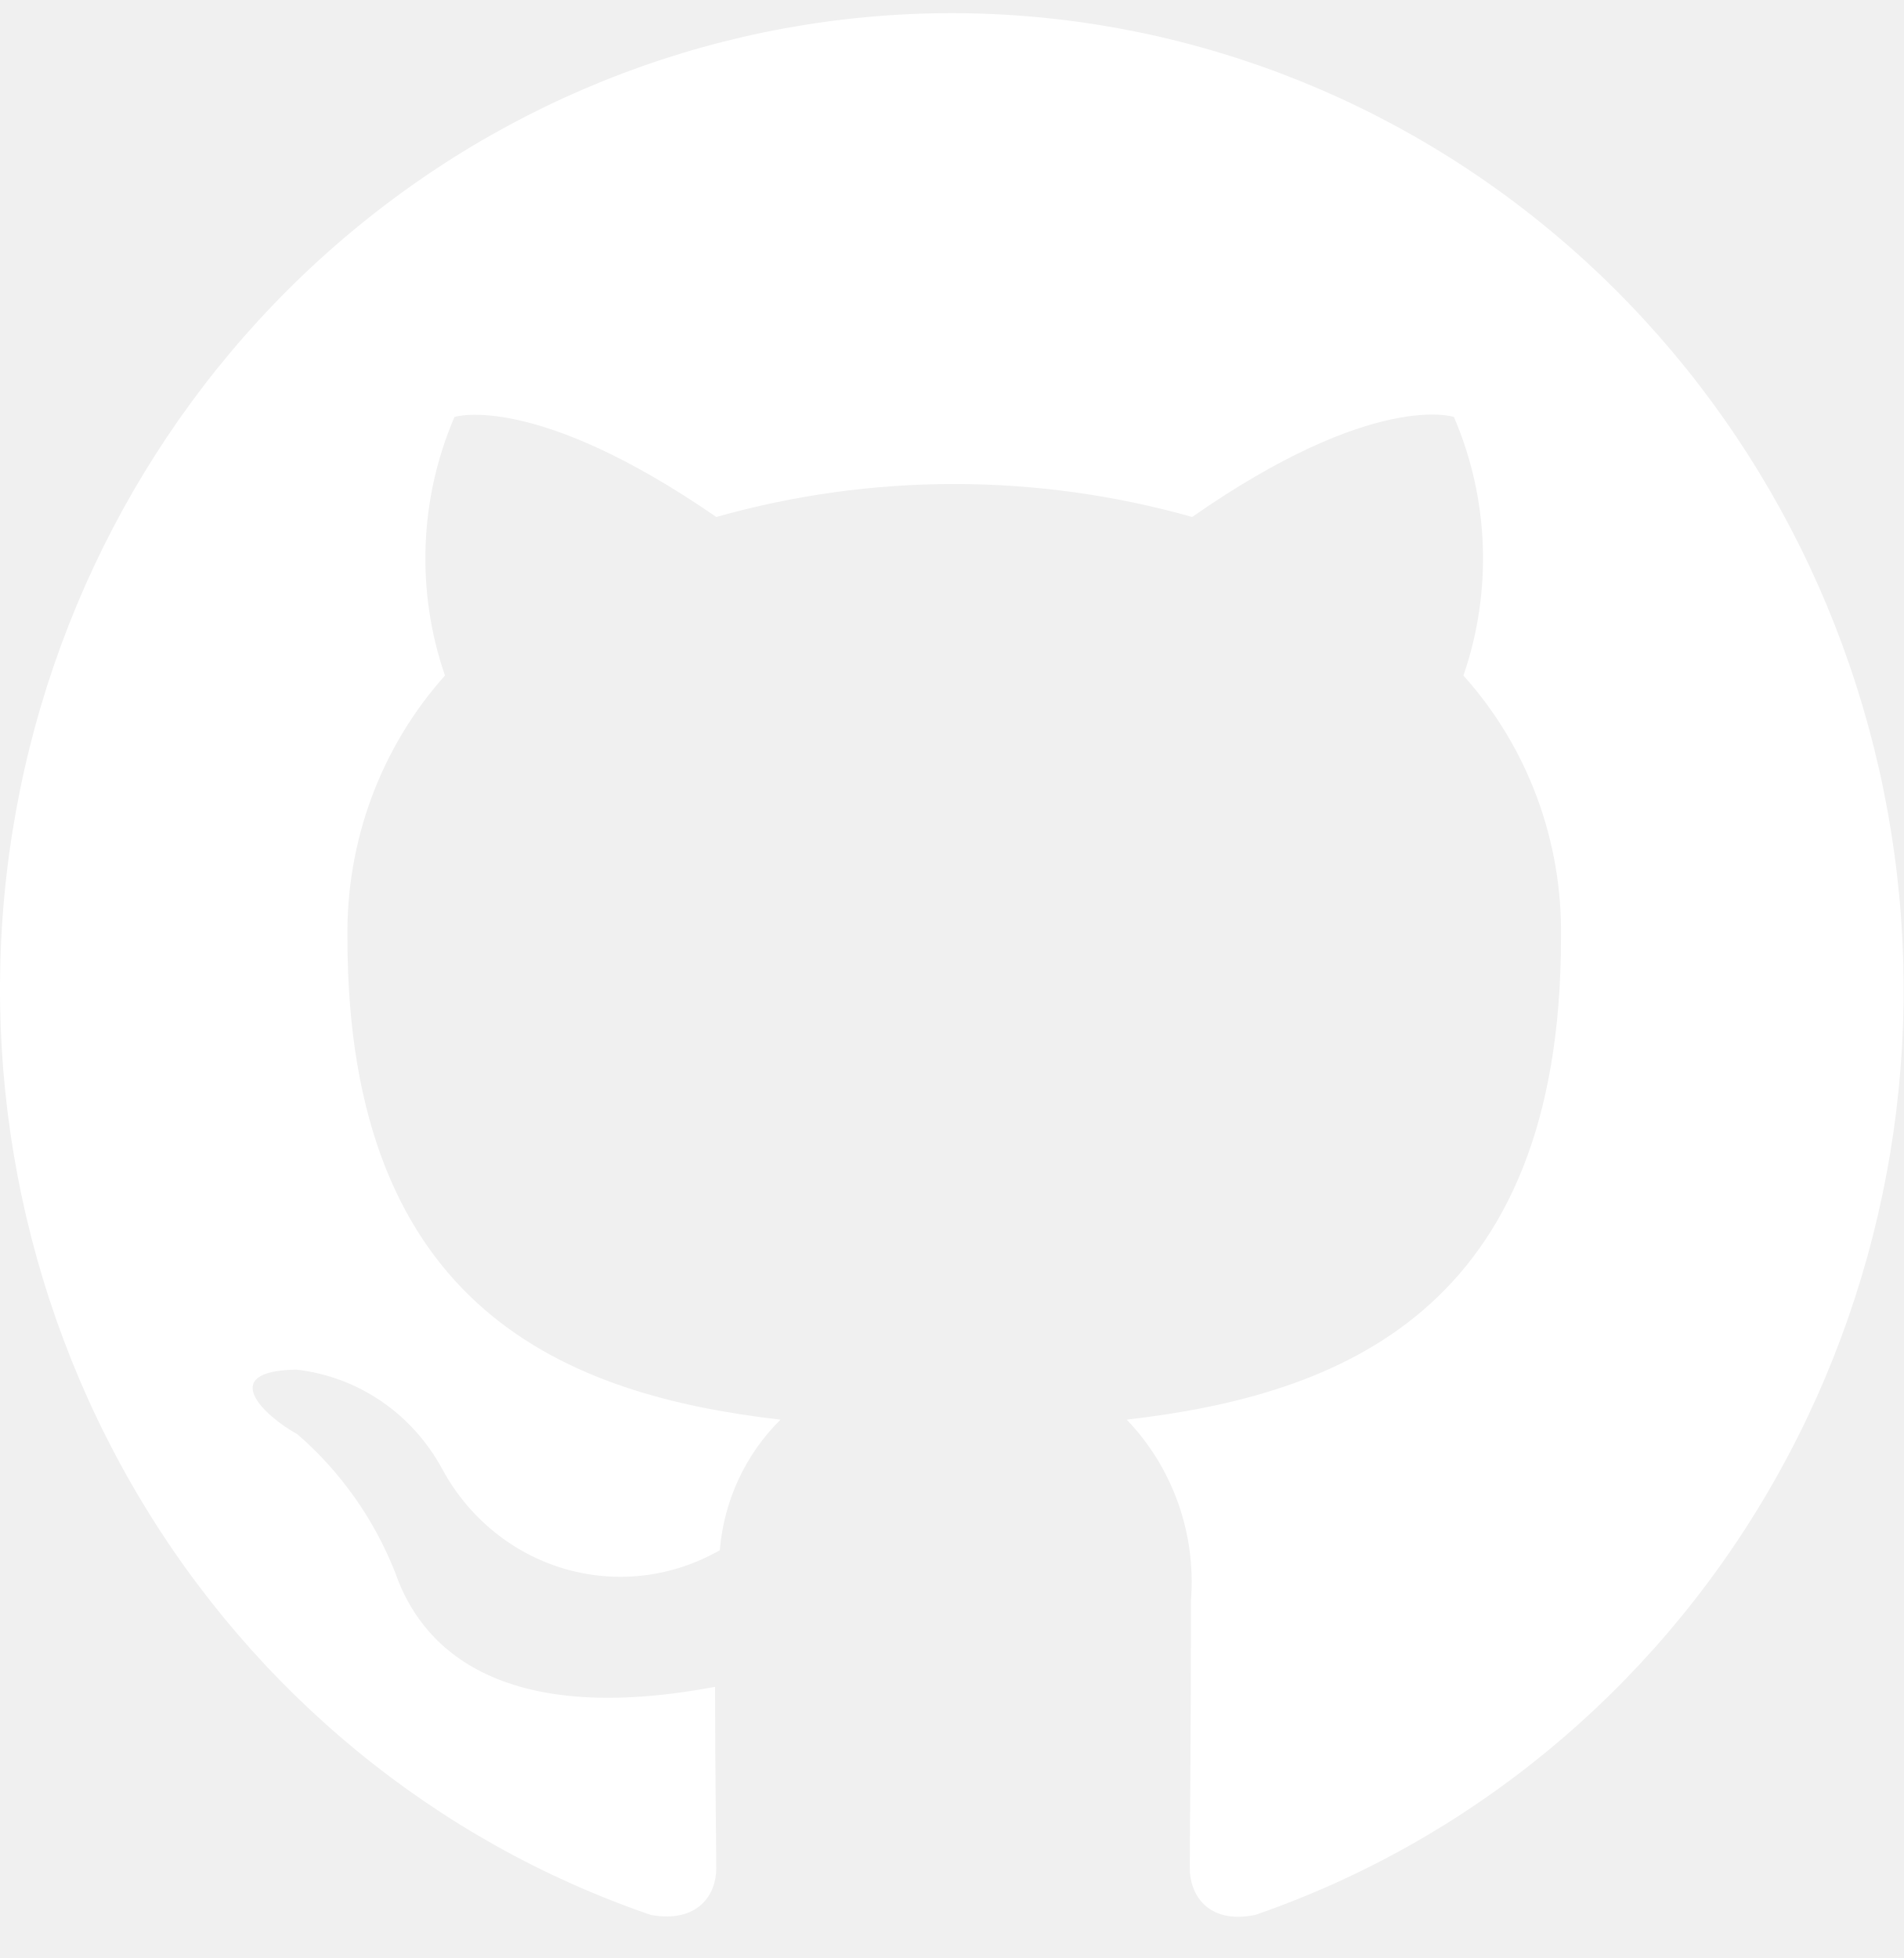
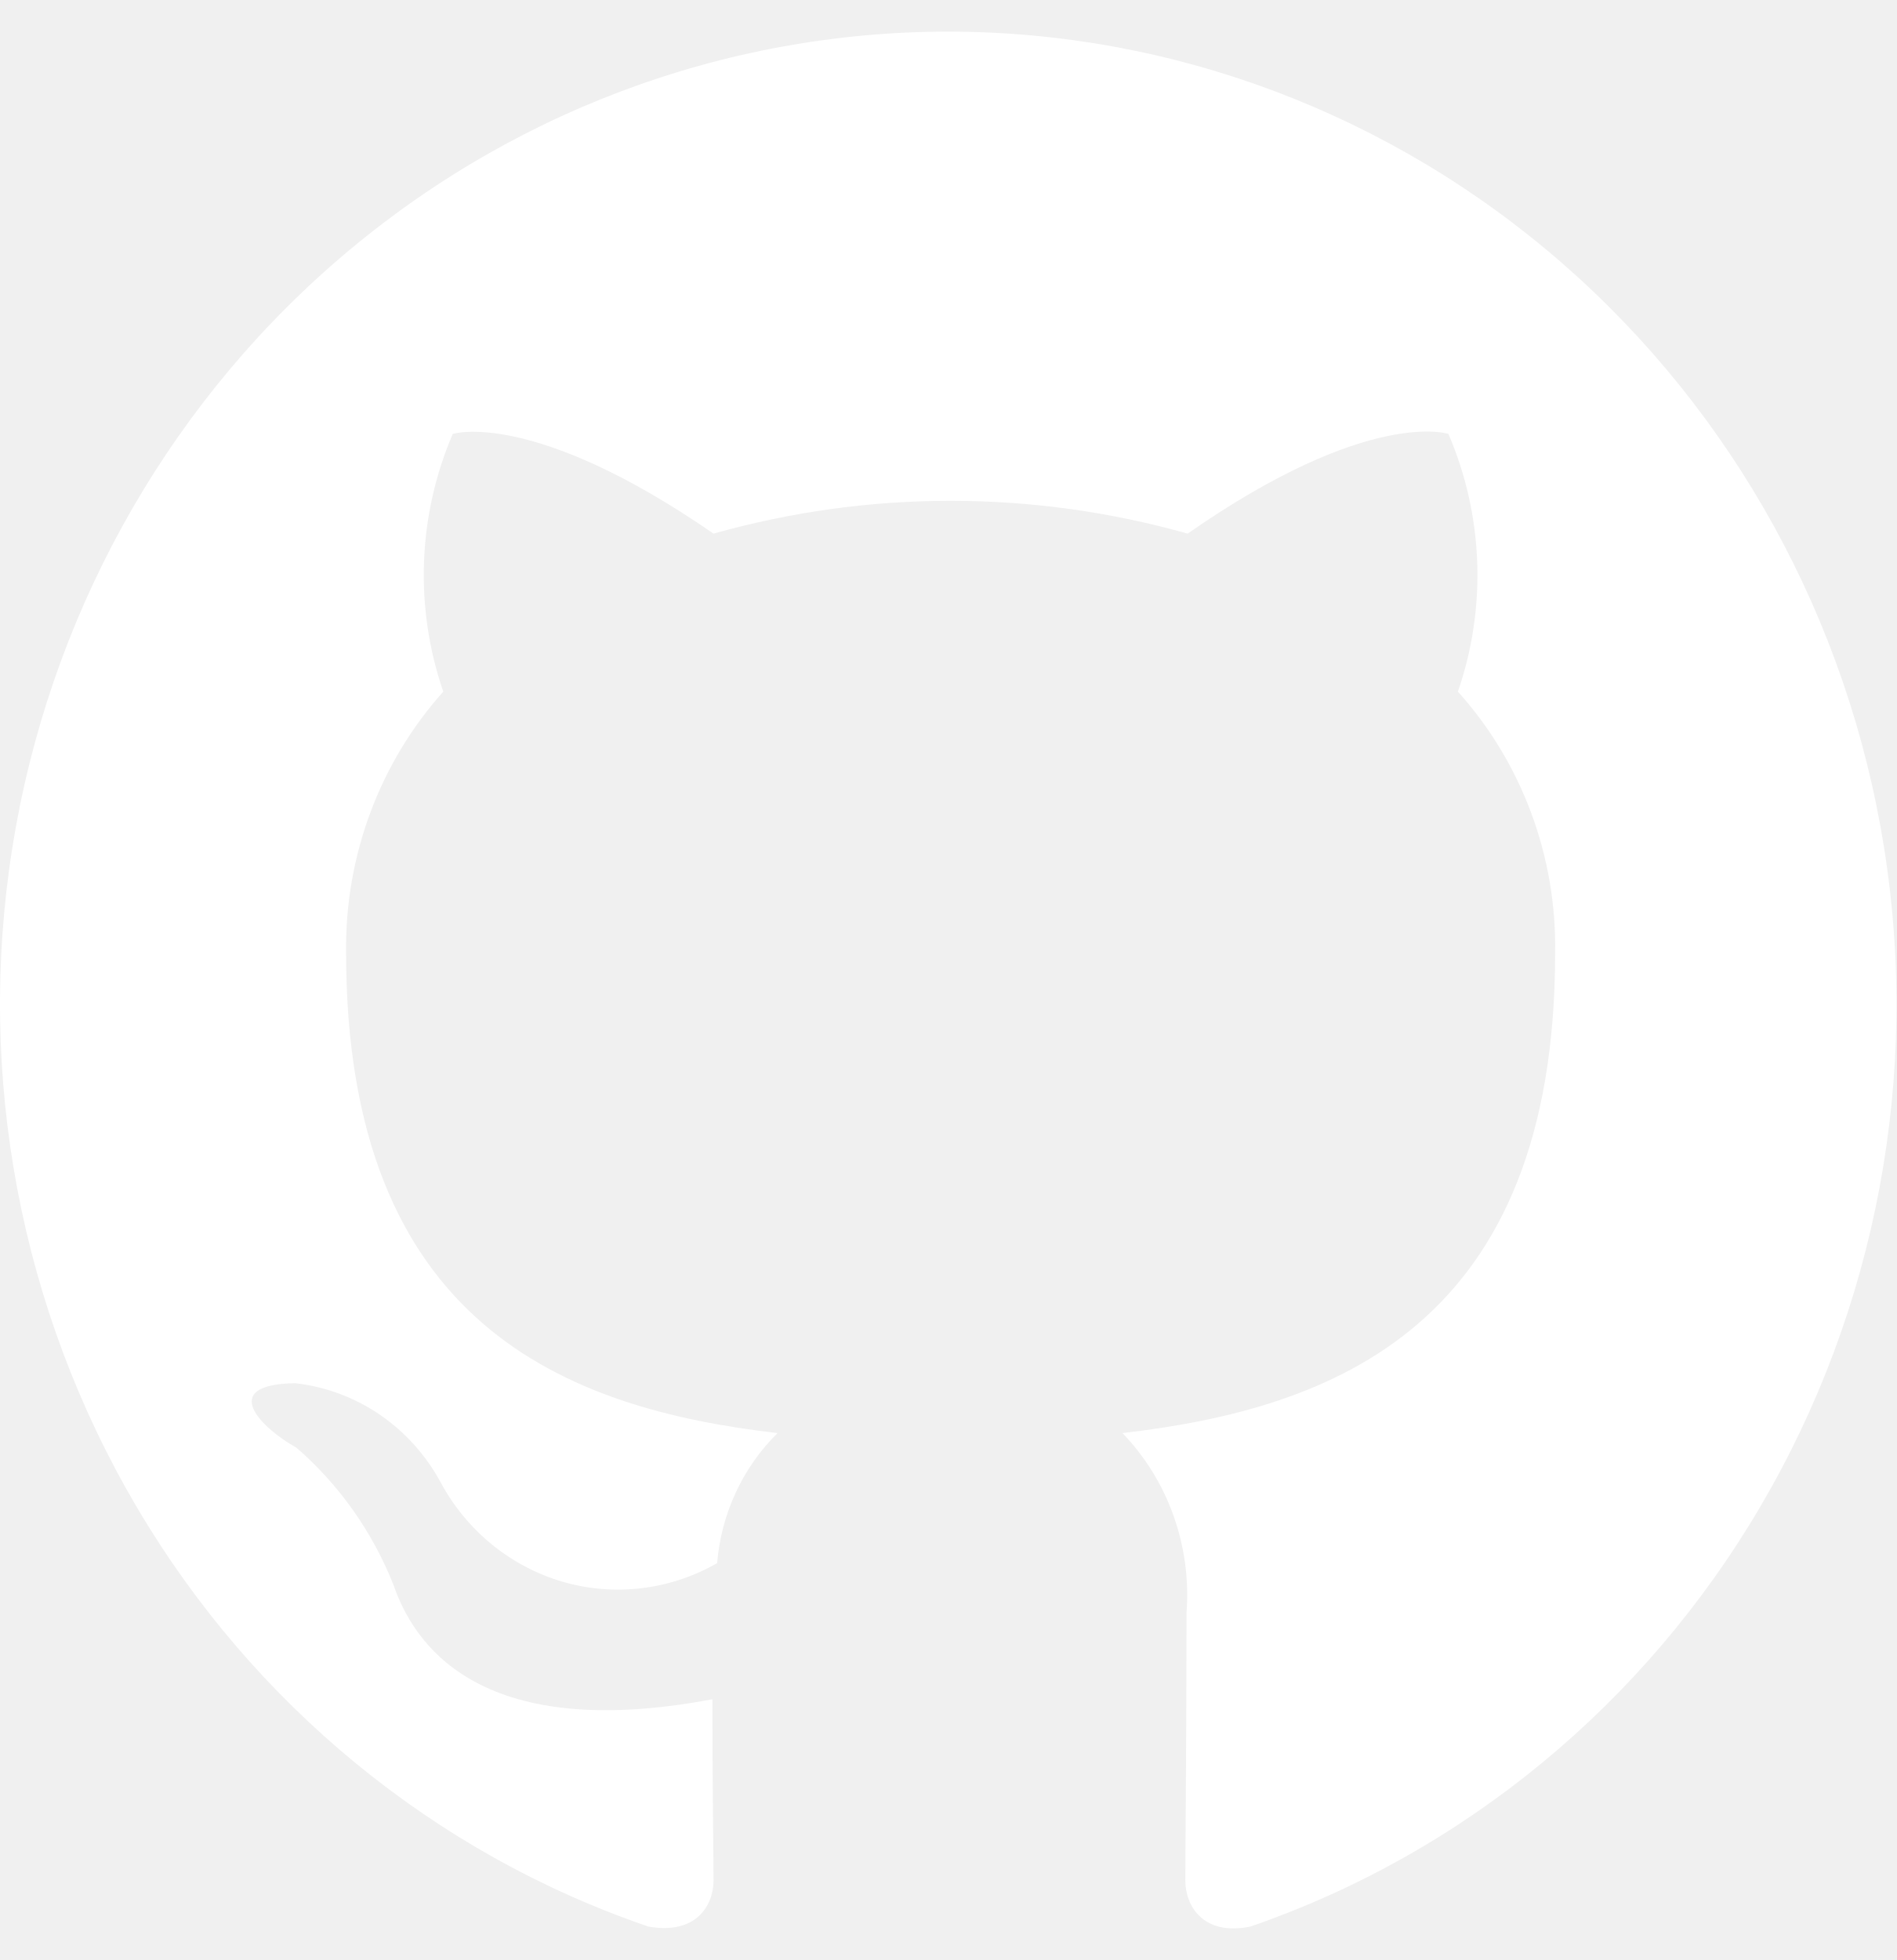
- <svg xmlns="http://www.w3.org/2000/svg" width="35" height="36" viewBox="0 0 35 36" fill="none">
-   <path d="M17.5 0.242C13.345 0.242 9.325 1.758 6.16 4.519C2.995 7.28 0.892 11.106 0.226 15.311C-0.44 19.517 0.376 23.828 2.527 27.473C4.678 31.118 8.024 33.86 11.966 35.208C12.841 35.365 13.169 34.826 13.169 34.355C13.169 33.929 13.147 32.516 13.147 31.014C8.75 31.843 7.612 29.915 7.263 28.905C6.874 27.924 6.258 27.054 5.469 26.371C4.856 26.035 3.981 25.205 5.447 25.182C6.006 25.244 6.543 25.444 7.012 25.764C7.48 26.084 7.866 26.516 8.137 27.021C8.377 27.462 8.699 27.85 9.085 28.163C9.47 28.477 9.913 28.708 10.386 28.846C10.86 28.983 11.355 29.024 11.844 28.965C12.332 28.906 12.805 28.748 13.234 28.502C13.31 27.589 13.707 26.737 14.35 26.102C10.456 25.653 6.388 24.106 6.388 17.243C6.363 15.46 7.005 13.734 8.181 12.421C7.646 10.871 7.709 9.17 8.356 7.666C8.356 7.666 9.822 7.195 13.169 9.505C16.032 8.697 19.055 8.697 21.919 9.505C25.265 7.172 26.731 7.666 26.731 7.666C27.379 9.17 27.441 10.871 26.906 12.421C28.086 13.732 28.729 15.459 28.7 17.243C28.7 24.128 24.609 25.653 20.715 26.102C21.133 26.536 21.455 27.057 21.659 27.63C21.863 28.202 21.944 28.813 21.897 29.421C21.897 31.821 21.875 33.75 21.875 34.355C21.875 34.827 22.203 35.387 23.078 35.208C27.013 33.849 30.349 31.101 32.491 27.454C34.633 23.807 35.441 19.498 34.77 15.296C34.1 11.095 31.995 7.274 28.832 4.517C25.668 1.759 21.652 0.244 17.5 0.242Z" fill="white" />
+ <svg xmlns="http://www.w3.org/2000/svg" width="30" height="31" viewBox="0 0 30 31" fill="none">
+   <path d="M15 0.5C11.438 0.5 7.993 1.8 5.28 4.166C2.567 6.533 0.764 9.812 0.194 13.416C-0.377 17.021 0.322 20.716 2.166 23.841C4.009 26.965 6.877 29.316 10.256 30.471C11.006 30.605 11.287 30.144 11.287 29.74C11.287 29.375 11.269 28.164 11.269 26.876C7.5 27.587 6.525 25.934 6.225 25.069C5.892 24.227 5.364 23.482 4.688 22.896C4.163 22.608 3.413 21.897 4.669 21.877C5.148 21.931 5.608 22.102 6.01 22.376C6.411 22.651 6.742 23.02 6.975 23.454C7.18 23.832 7.456 24.164 7.787 24.433C8.118 24.701 8.497 24.9 8.903 25.018C9.308 25.136 9.733 25.17 10.152 25.119C10.571 25.069 10.976 24.934 11.344 24.723C11.409 23.941 11.748 23.21 12.3 22.666C8.962 22.281 5.475 20.955 5.475 15.072C5.454 13.543 6.004 12.065 7.012 10.939C6.554 9.61 6.608 8.152 7.162 6.863C7.162 6.863 8.419 6.46 11.287 8.44C13.742 7.748 16.333 7.748 18.787 8.44C21.656 6.44 22.912 6.863 22.912 6.863C23.467 8.152 23.521 9.61 23.062 10.939C24.074 12.063 24.625 13.543 24.6 15.072C24.6 20.974 21.094 22.281 17.756 22.666C18.114 23.038 18.39 23.484 18.564 23.975C18.739 24.466 18.809 24.99 18.769 25.511C18.769 27.568 18.75 29.221 18.75 29.74C18.75 30.144 19.031 30.624 19.781 30.471C23.154 29.306 26.014 26.951 27.849 23.824C29.685 20.698 30.378 17.005 29.803 13.404C29.229 9.802 27.425 6.528 24.713 4.164C22.002 1.801 18.559 0.502 15 0.5Z" fill="white" />
</svg>
